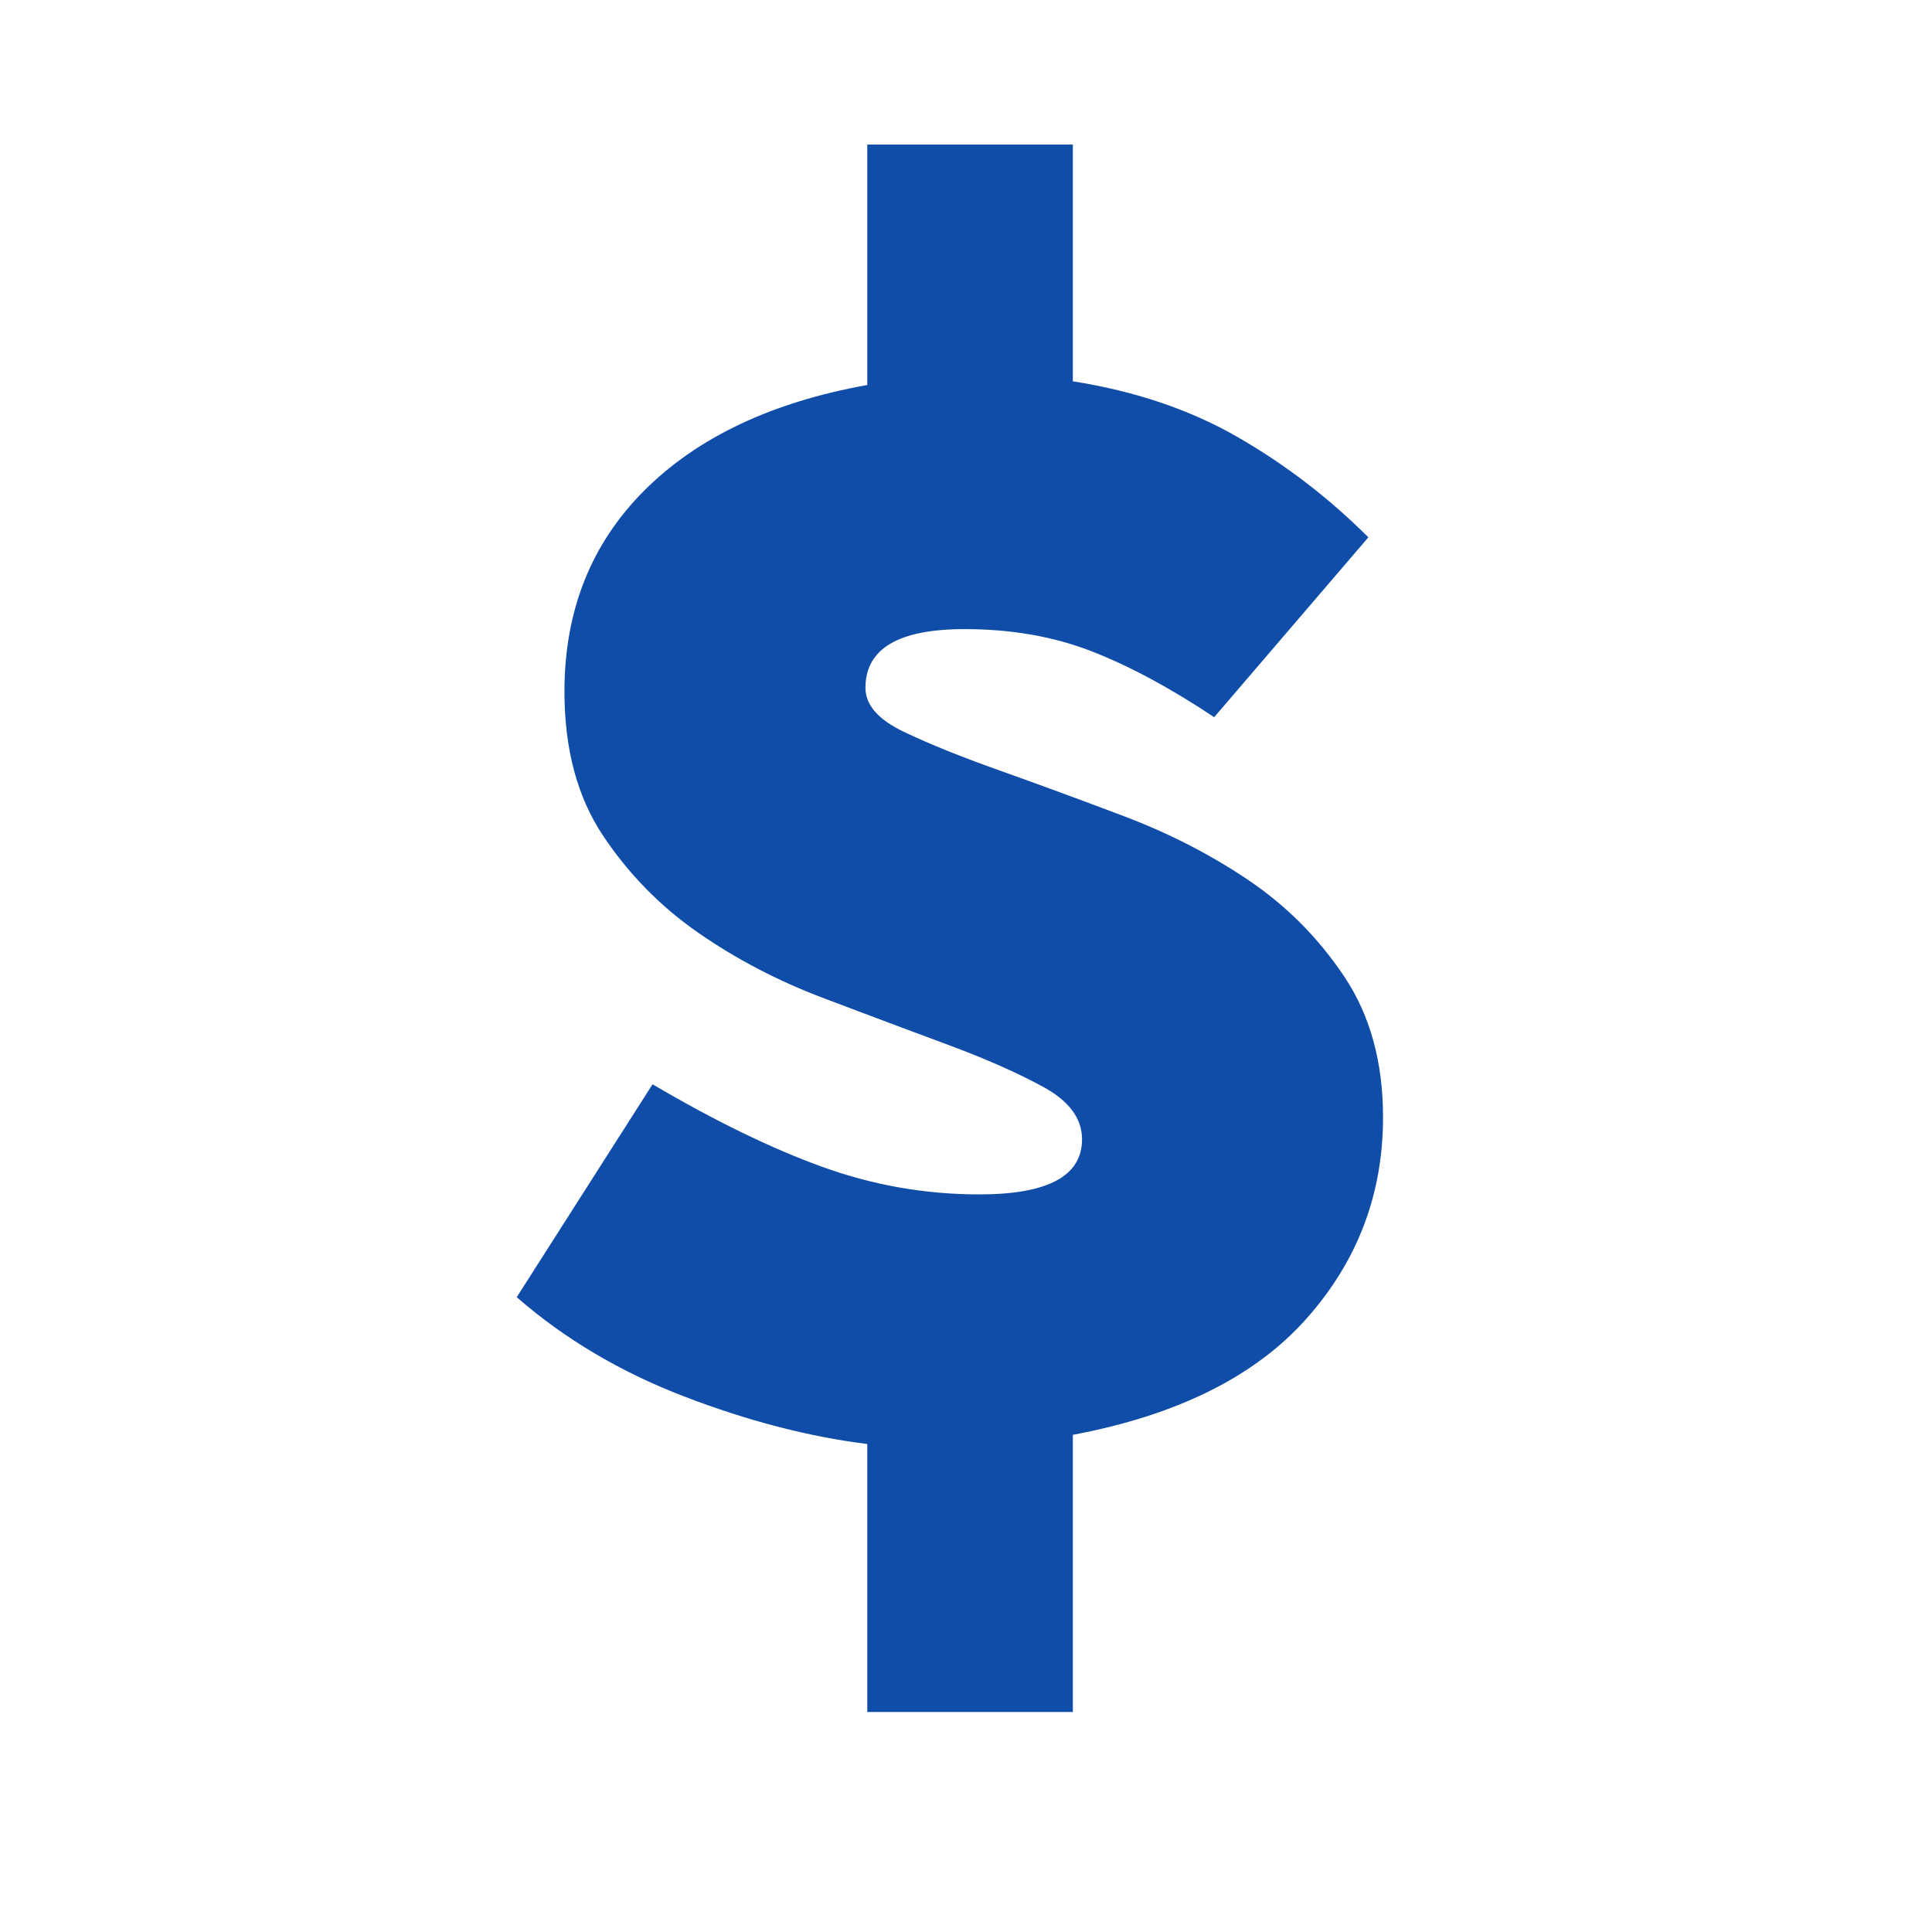
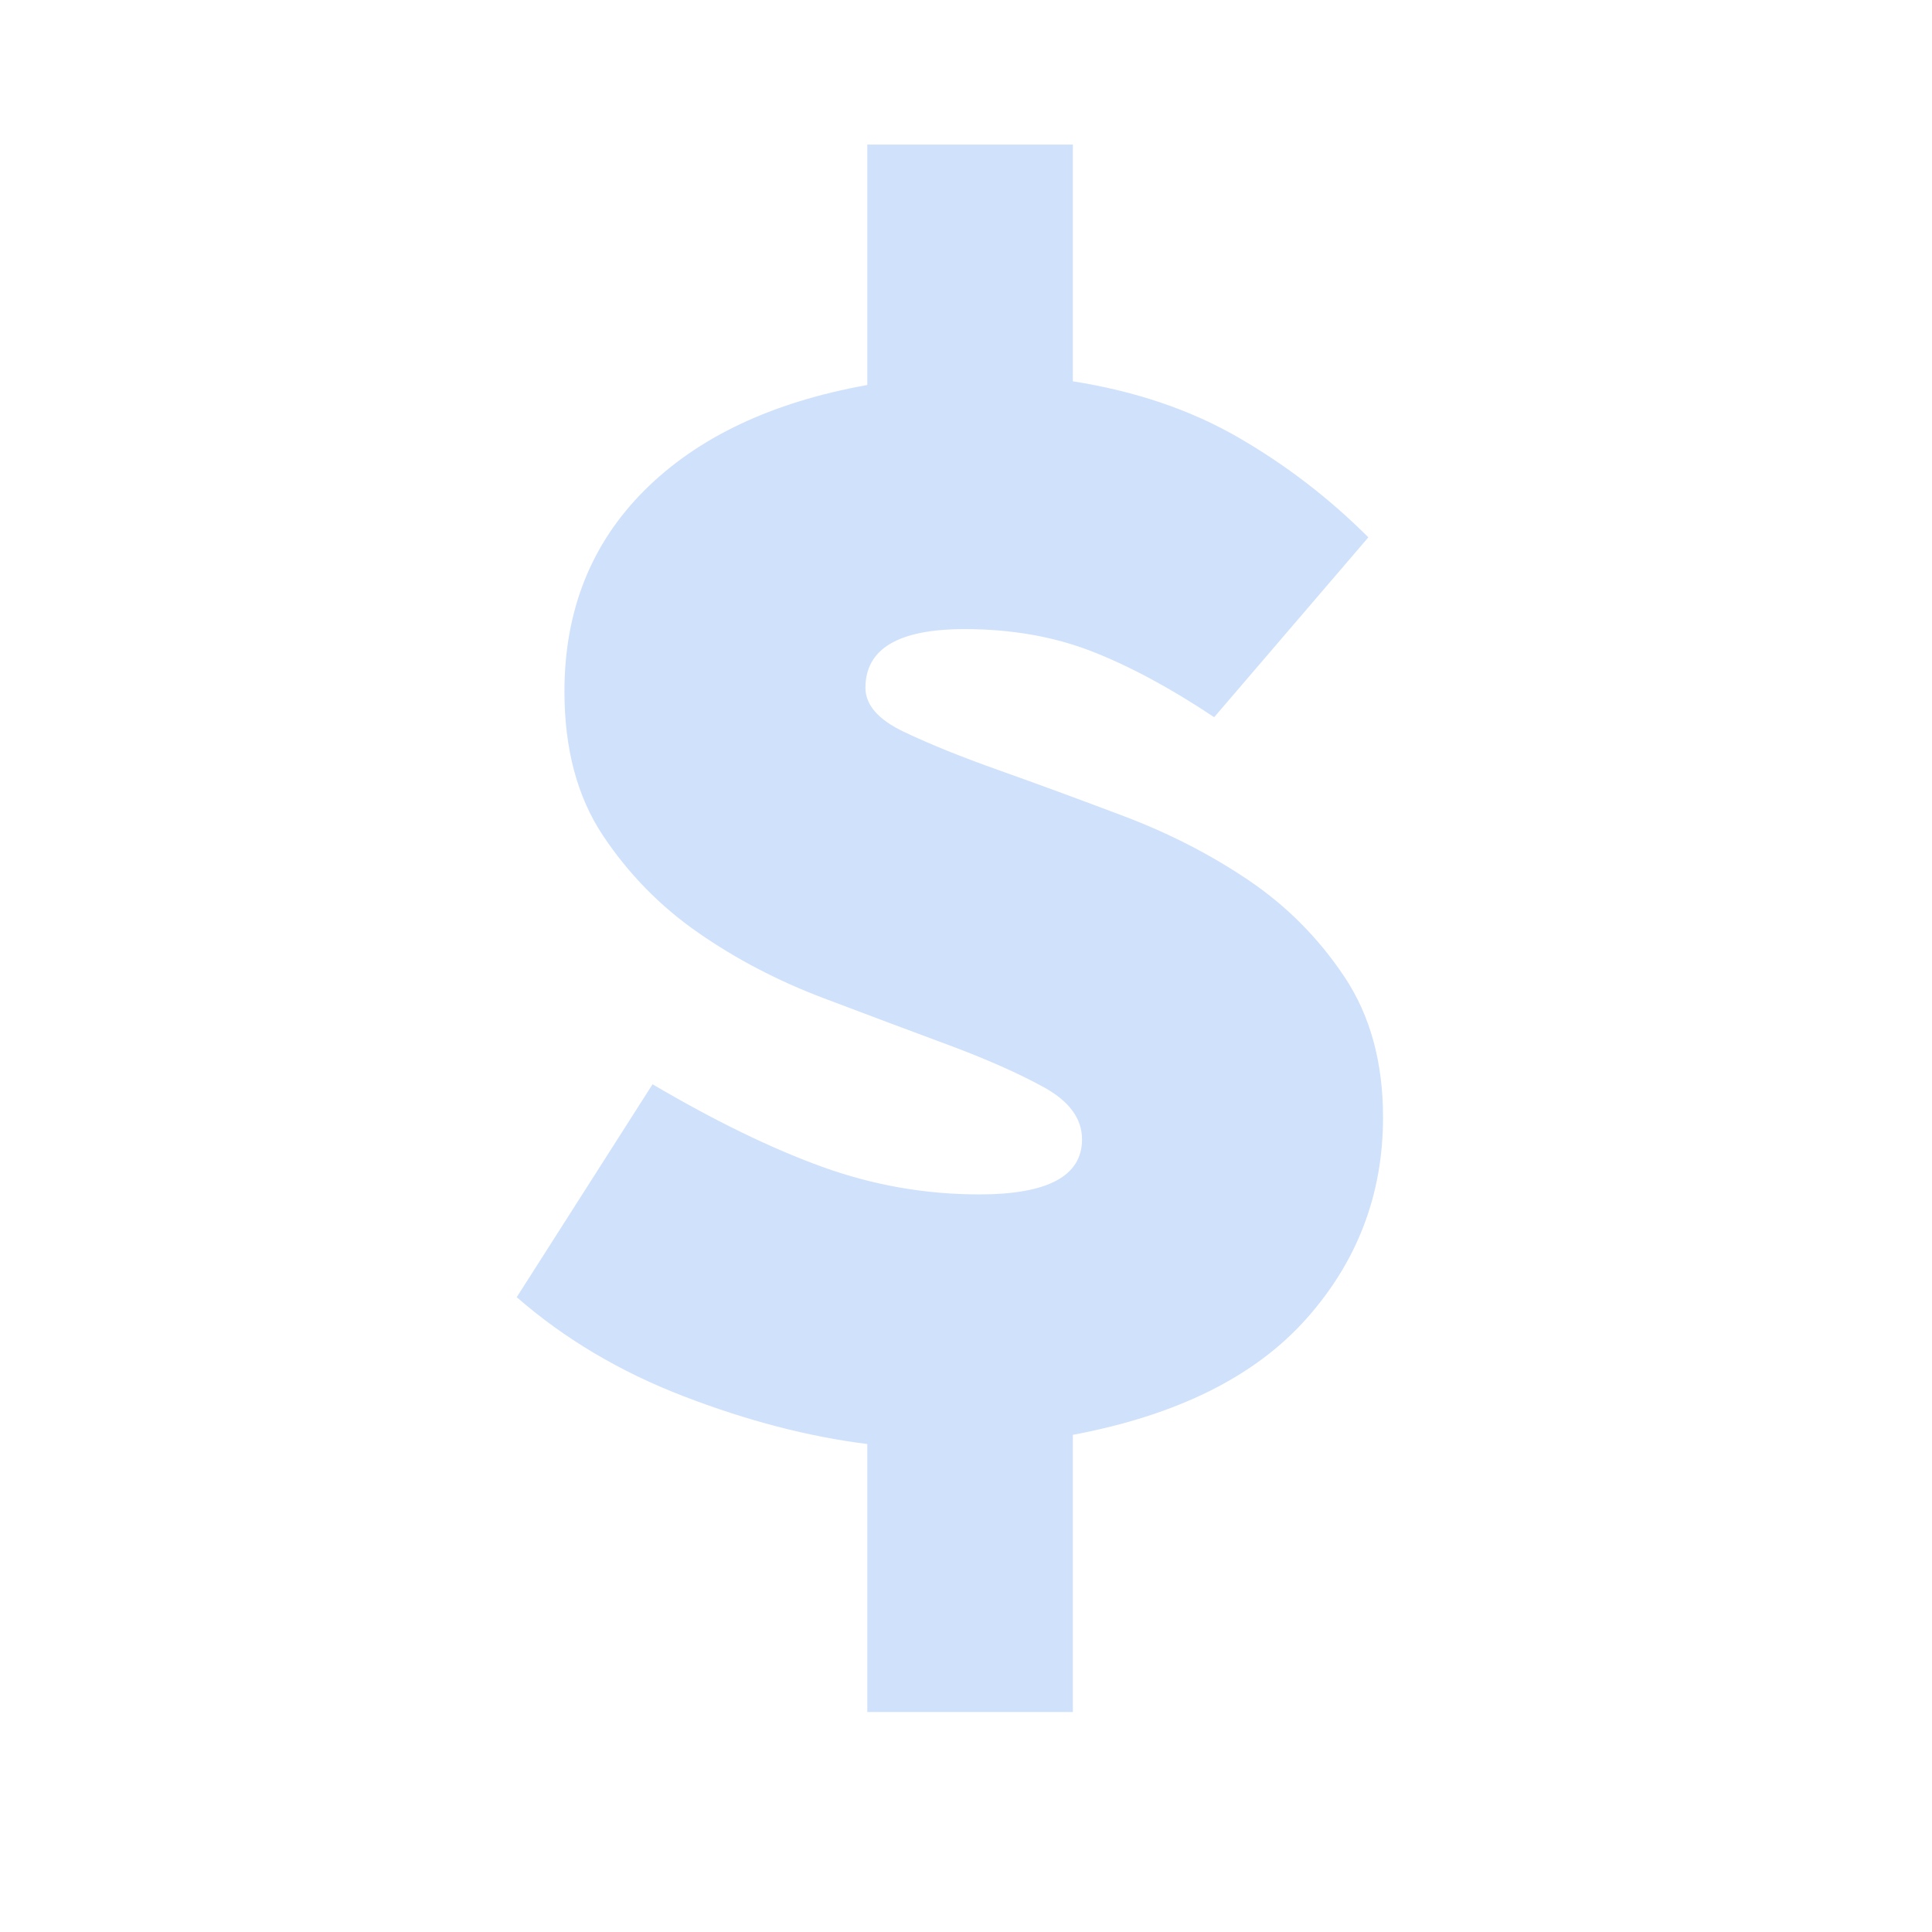
<svg xmlns="http://www.w3.org/2000/svg" version="1.1" id="Layer_1" x="0px" y="0px" width="800px" height="800px" viewBox="0 0 800 800" enable-background="new 0 0 800 800" xml:space="preserve">
  <g>
-     <path fill="#0f4da8" d="M502.765,296.977c-18.239-12.16-35.222-21.28-50.92-27.36c-15.71-6.08-33.19-9.12-52.44-9.12   c-27.36,0-41.04,8.11-41.04,24.32c0,7.101,5.32,13.181,15.96,18.24c10.64,5.071,23.81,10.391,39.52,15.96   c15.698,5.581,32.929,11.911,51.681,19c18.738,7.101,35.969,15.96,51.68,26.6c15.698,10.64,28.88,23.94,39.52,39.901   c10.641,15.959,15.96,35.34,15.96,58.139c0,31.92-10.64,59.791-31.92,83.601c-21.28,23.821-53.461,39.781-96.521,47.88v114.76   h-85.119V597.938c-24.32-3.041-49.662-9.619-76-19.761c-26.351-10.13-49.4-23.81-69.16-41.04l56.24-88.16   c25.84,15.2,49.27,26.6,70.3,34.2c21.019,7.601,42.679,11.399,64.979,11.399c28.369,0,42.561-7.6,42.561-22.799   c0-8.609-5.32-15.83-15.96-21.66c-10.64-5.818-23.821-11.65-39.52-17.48c-15.711-5.818-32.941-12.279-51.68-19.38   c-18.75-7.089-35.981-16.079-51.68-26.98c-15.71-10.889-28.88-24.32-39.52-40.28c-10.64-15.96-15.96-35.839-15.96-59.66   c0-33.44,11.02-61.18,33.06-83.22s52.82-36.599,92.34-43.7v-99.56h85.119v98.04c25.841,4.061,48.641,11.78,68.4,23.18   c19.76,11.4,37.738,25.211,53.961,41.42L502.765,296.977z" />
+     <path fill="#d0e1fb" d="M502.765,296.977c-18.239-12.16-35.222-21.28-50.92-27.36c-15.71-6.08-33.19-9.12-52.44-9.12   c-27.36,0-41.04,8.11-41.04,24.32c0,7.101,5.32,13.181,15.96,18.24c10.64,5.071,23.81,10.391,39.52,15.96   c15.698,5.581,32.929,11.911,51.681,19c18.738,7.101,35.969,15.96,51.68,26.6c15.698,10.64,28.88,23.94,39.52,39.901   c10.641,15.959,15.96,35.34,15.96,58.139c0,31.92-10.64,59.791-31.92,83.601c-21.28,23.821-53.461,39.781-96.521,47.88v114.76   h-85.119V597.938c-24.32-3.041-49.662-9.619-76-19.761c-26.351-10.13-49.4-23.81-69.16-41.04l56.24-88.16   c25.84,15.2,49.27,26.6,70.3,34.2c21.019,7.601,42.679,11.399,64.979,11.399c28.369,0,42.561-7.6,42.561-22.799   c0-8.609-5.32-15.83-15.96-21.66c-10.64-5.818-23.821-11.65-39.52-17.48c-15.711-5.818-32.941-12.279-51.68-19.38   c-18.75-7.089-35.981-16.079-51.68-26.98c-15.71-10.889-28.88-24.32-39.52-40.28c-10.64-15.96-15.96-35.839-15.96-59.66   c0-33.44,11.02-61.18,33.06-83.22s52.82-36.599,92.34-43.7v-99.56h85.119v98.04c25.841,4.061,48.641,11.78,68.4,23.18   c19.76,11.4,37.738,25.211,53.961,41.42L502.765,296.977z" />
  </g>
</svg>
